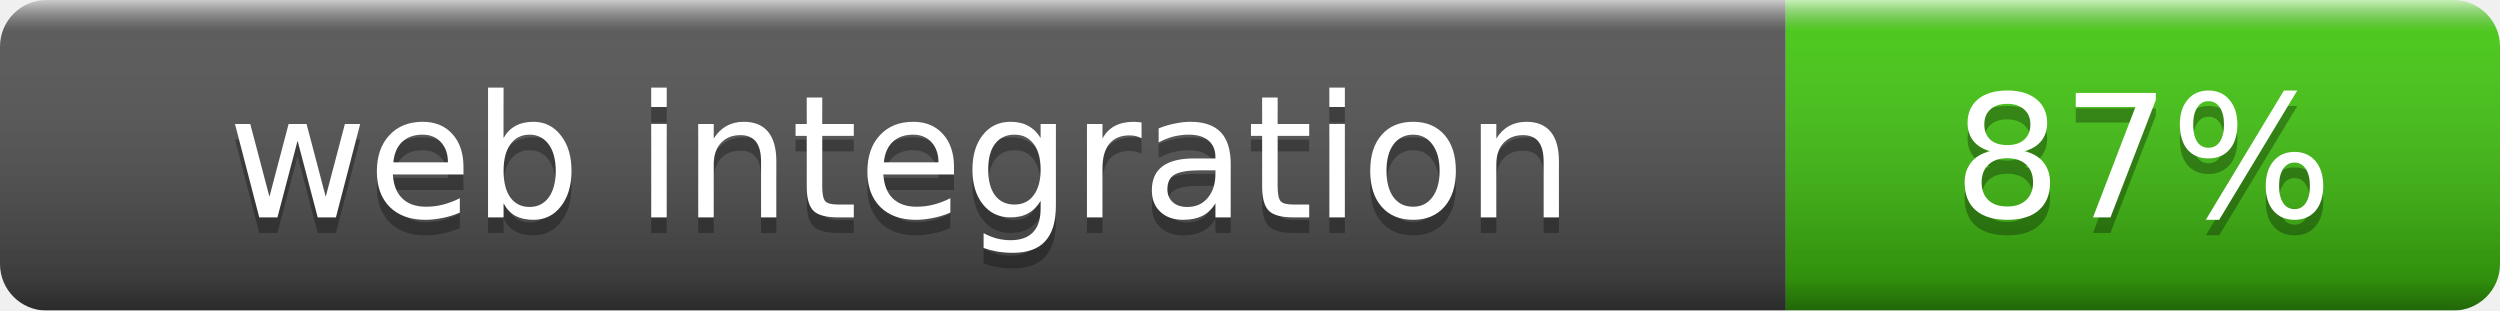
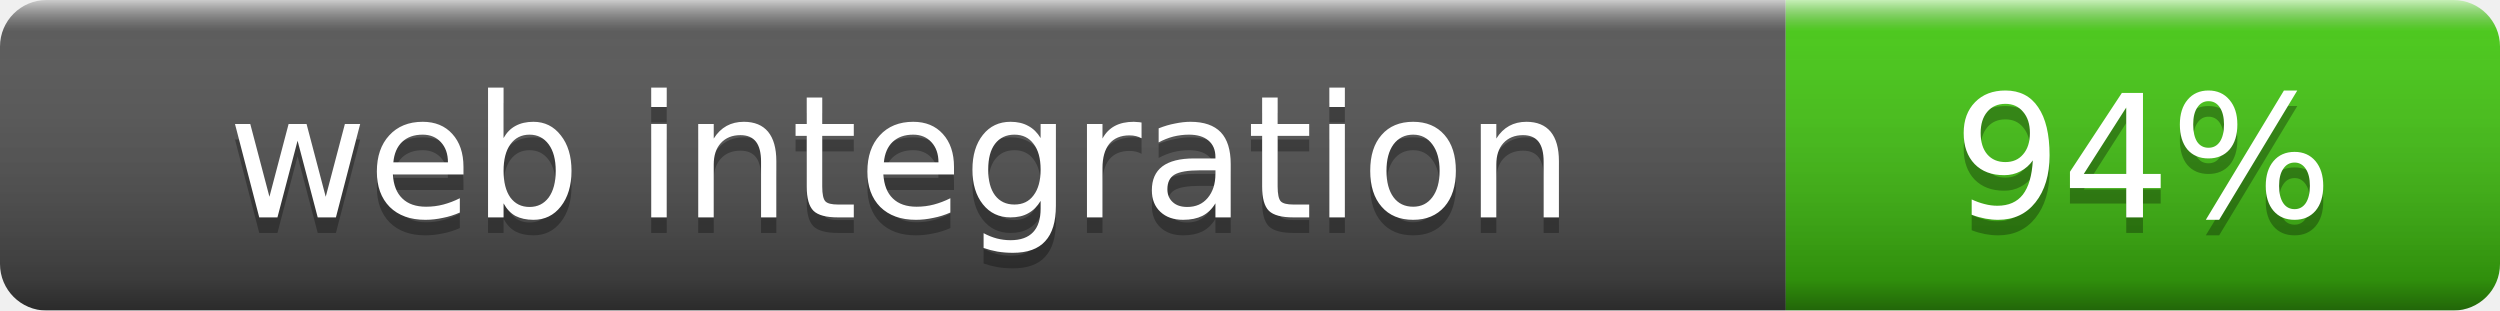
- <svg xmlns="http://www.w3.org/2000/svg" width="161" height="20" role="img" aria-label="web integration: 87%">
+ <svg xmlns="http://www.w3.org/2000/svg" width="161" height="20" role="img" aria-label="web integration: 94%">
  <linearGradient id="smooth" x2="0" y2="100%">
    <stop offset="0" stop-color="#fff" stop-opacity=".7" />
    <stop offset=".1" stop-color="#aaa" stop-opacity=".1" />
    <stop offset=".9" stop-opacity=".3" />
    <stop offset="1" stop-opacity=".5" />
  </linearGradient>
  <mask id="round">
    <rect width="161" height="20" rx="3" fill="#fff" />
  </mask>
  <g mask="url(#round)">
    <rect width="115" height="20" fill="#555" />
    <rect x="115" width="46" height="20" fill="#4c1" />
    <rect width="161" height="20" fill="url(#smooth)" />
  </g>
  <g fill="#fff" text-anchor="middle" font-family="Verdana,Geneva,DejaVu Sans,sans-serif" font-size="11">
    <text x="58" y="15" fill="#010101" fill-opacity=".3">web integration</text>
    <text x="58" y="14">web integration</text>
-     <text x="138" y="15" fill="#010101" fill-opacity=".3">87%</text>
-     <text x="138" y="14">87%</text>
+     <text x="138" y="15" fill="#010101" fill-opacity=".3">94%</text>
+     <text x="138" y="14">94%</text>
  </g>
</svg>
